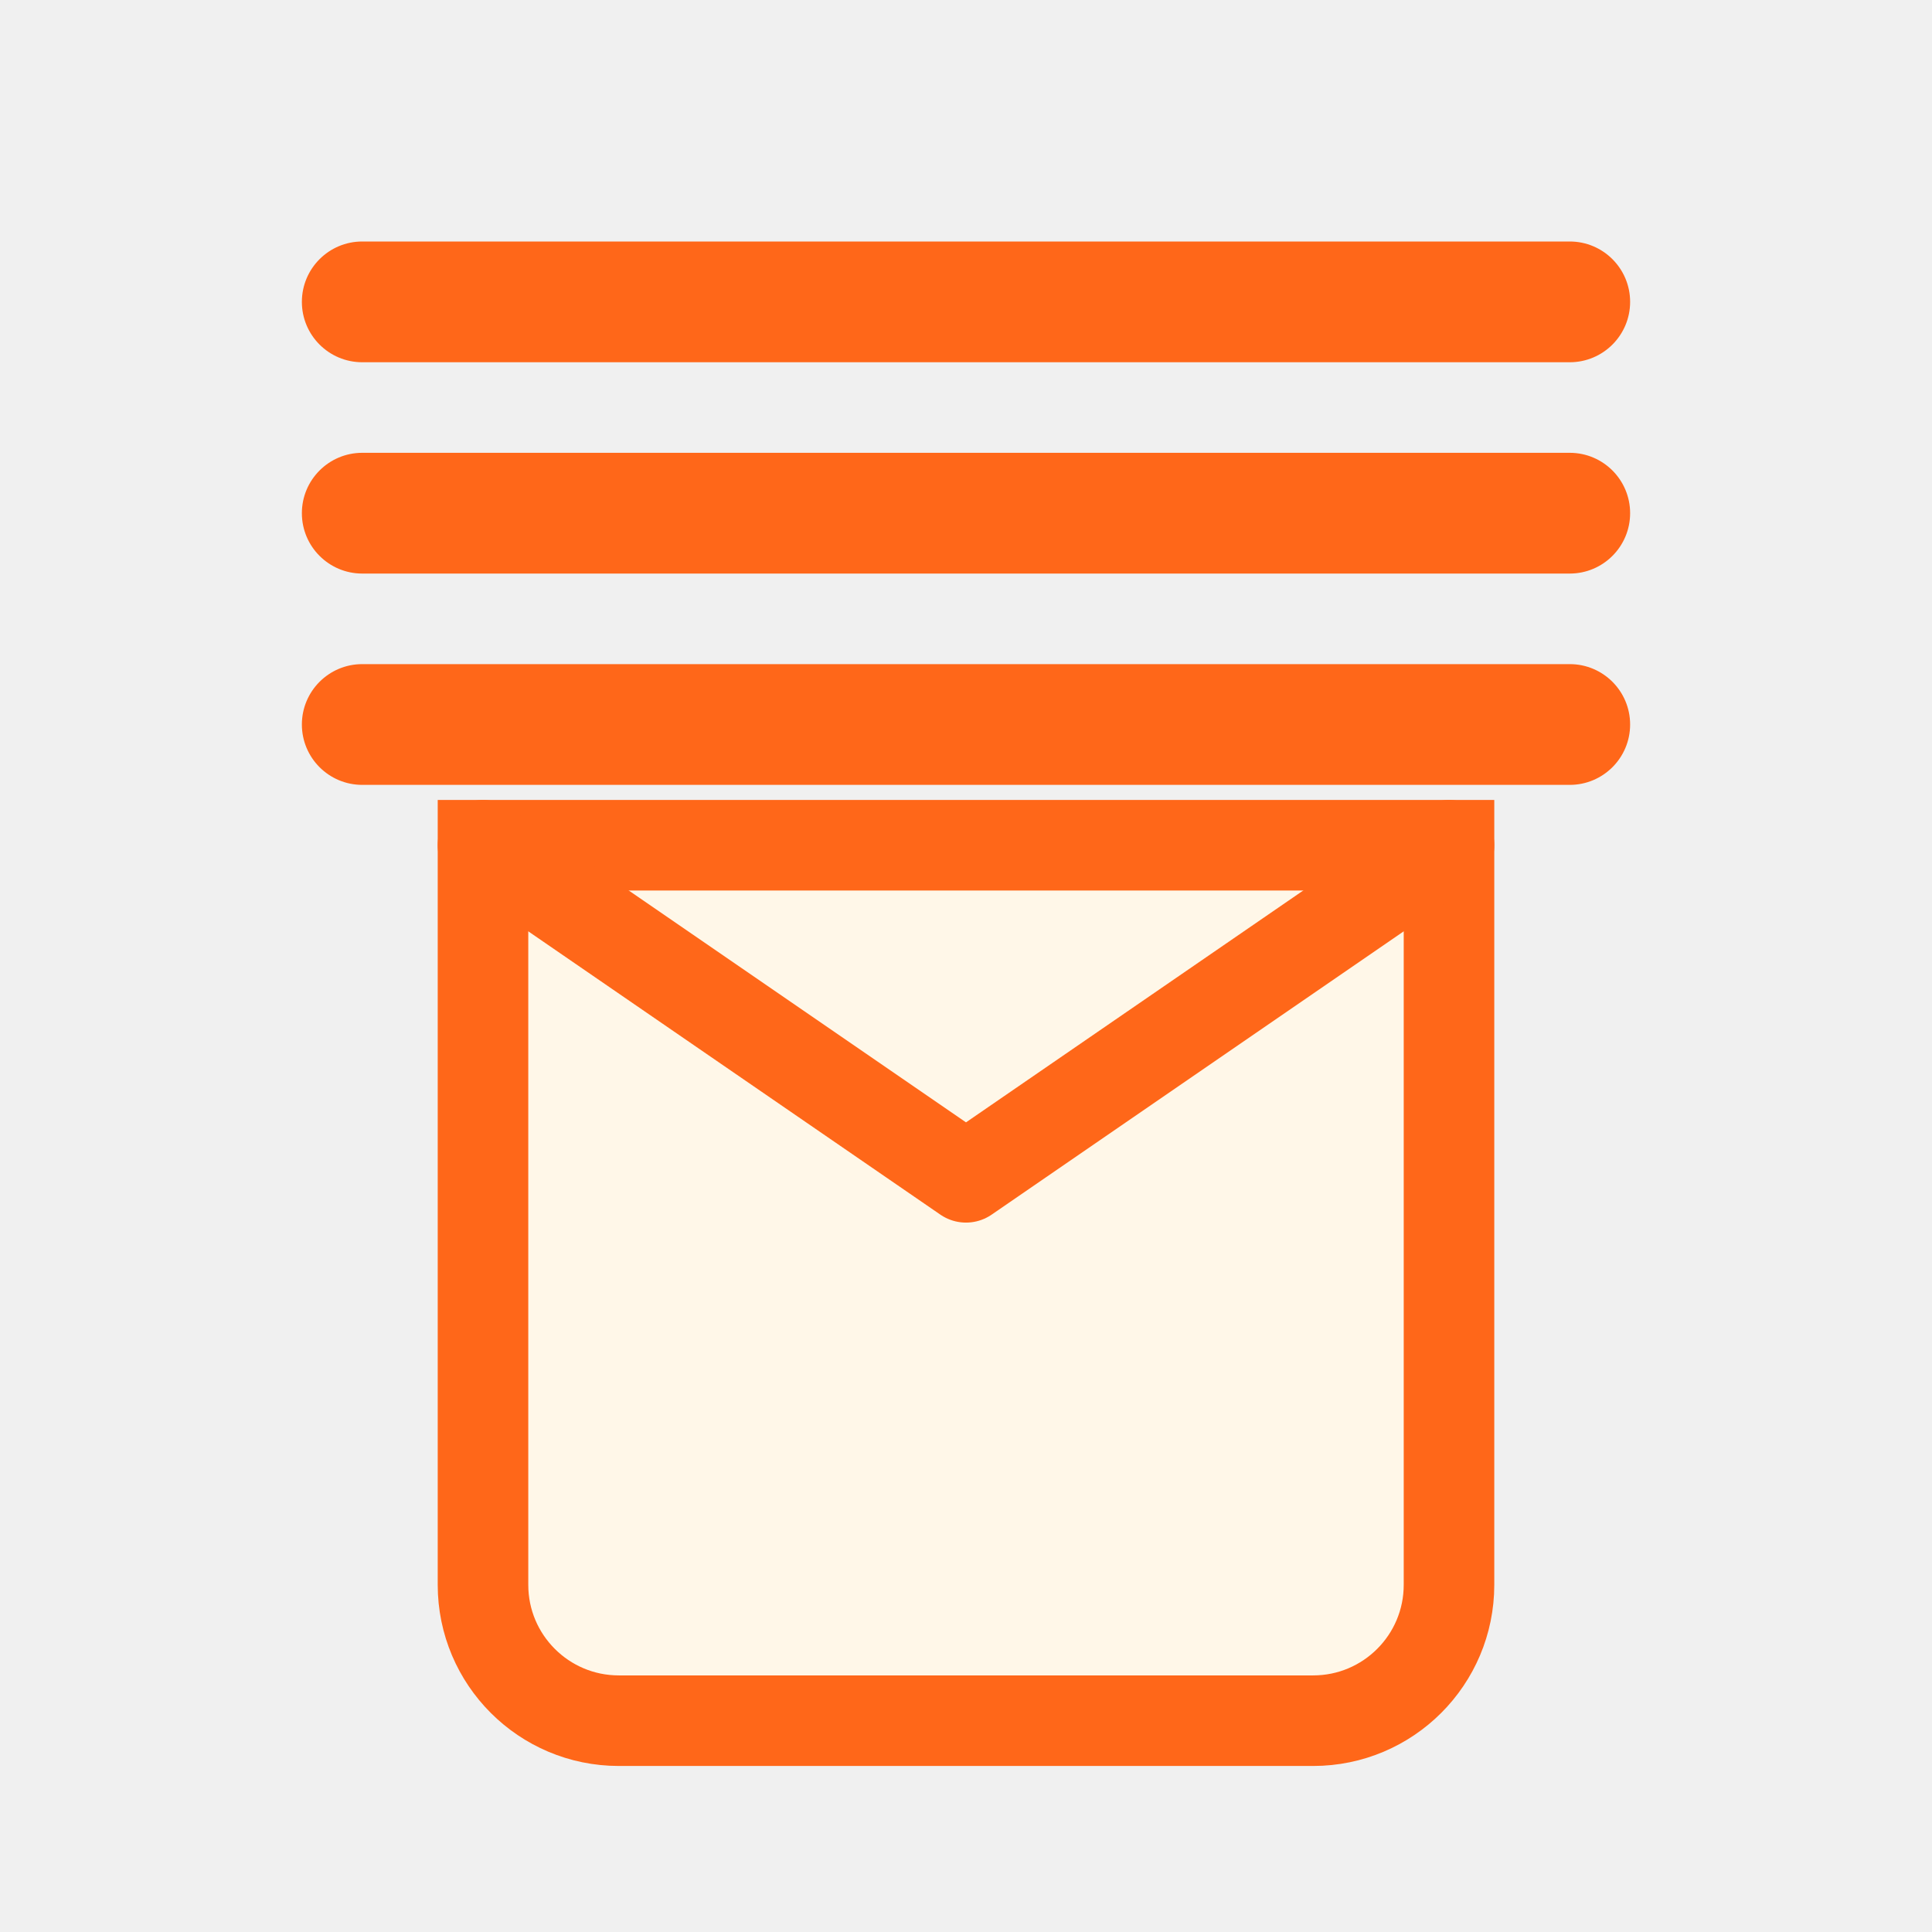
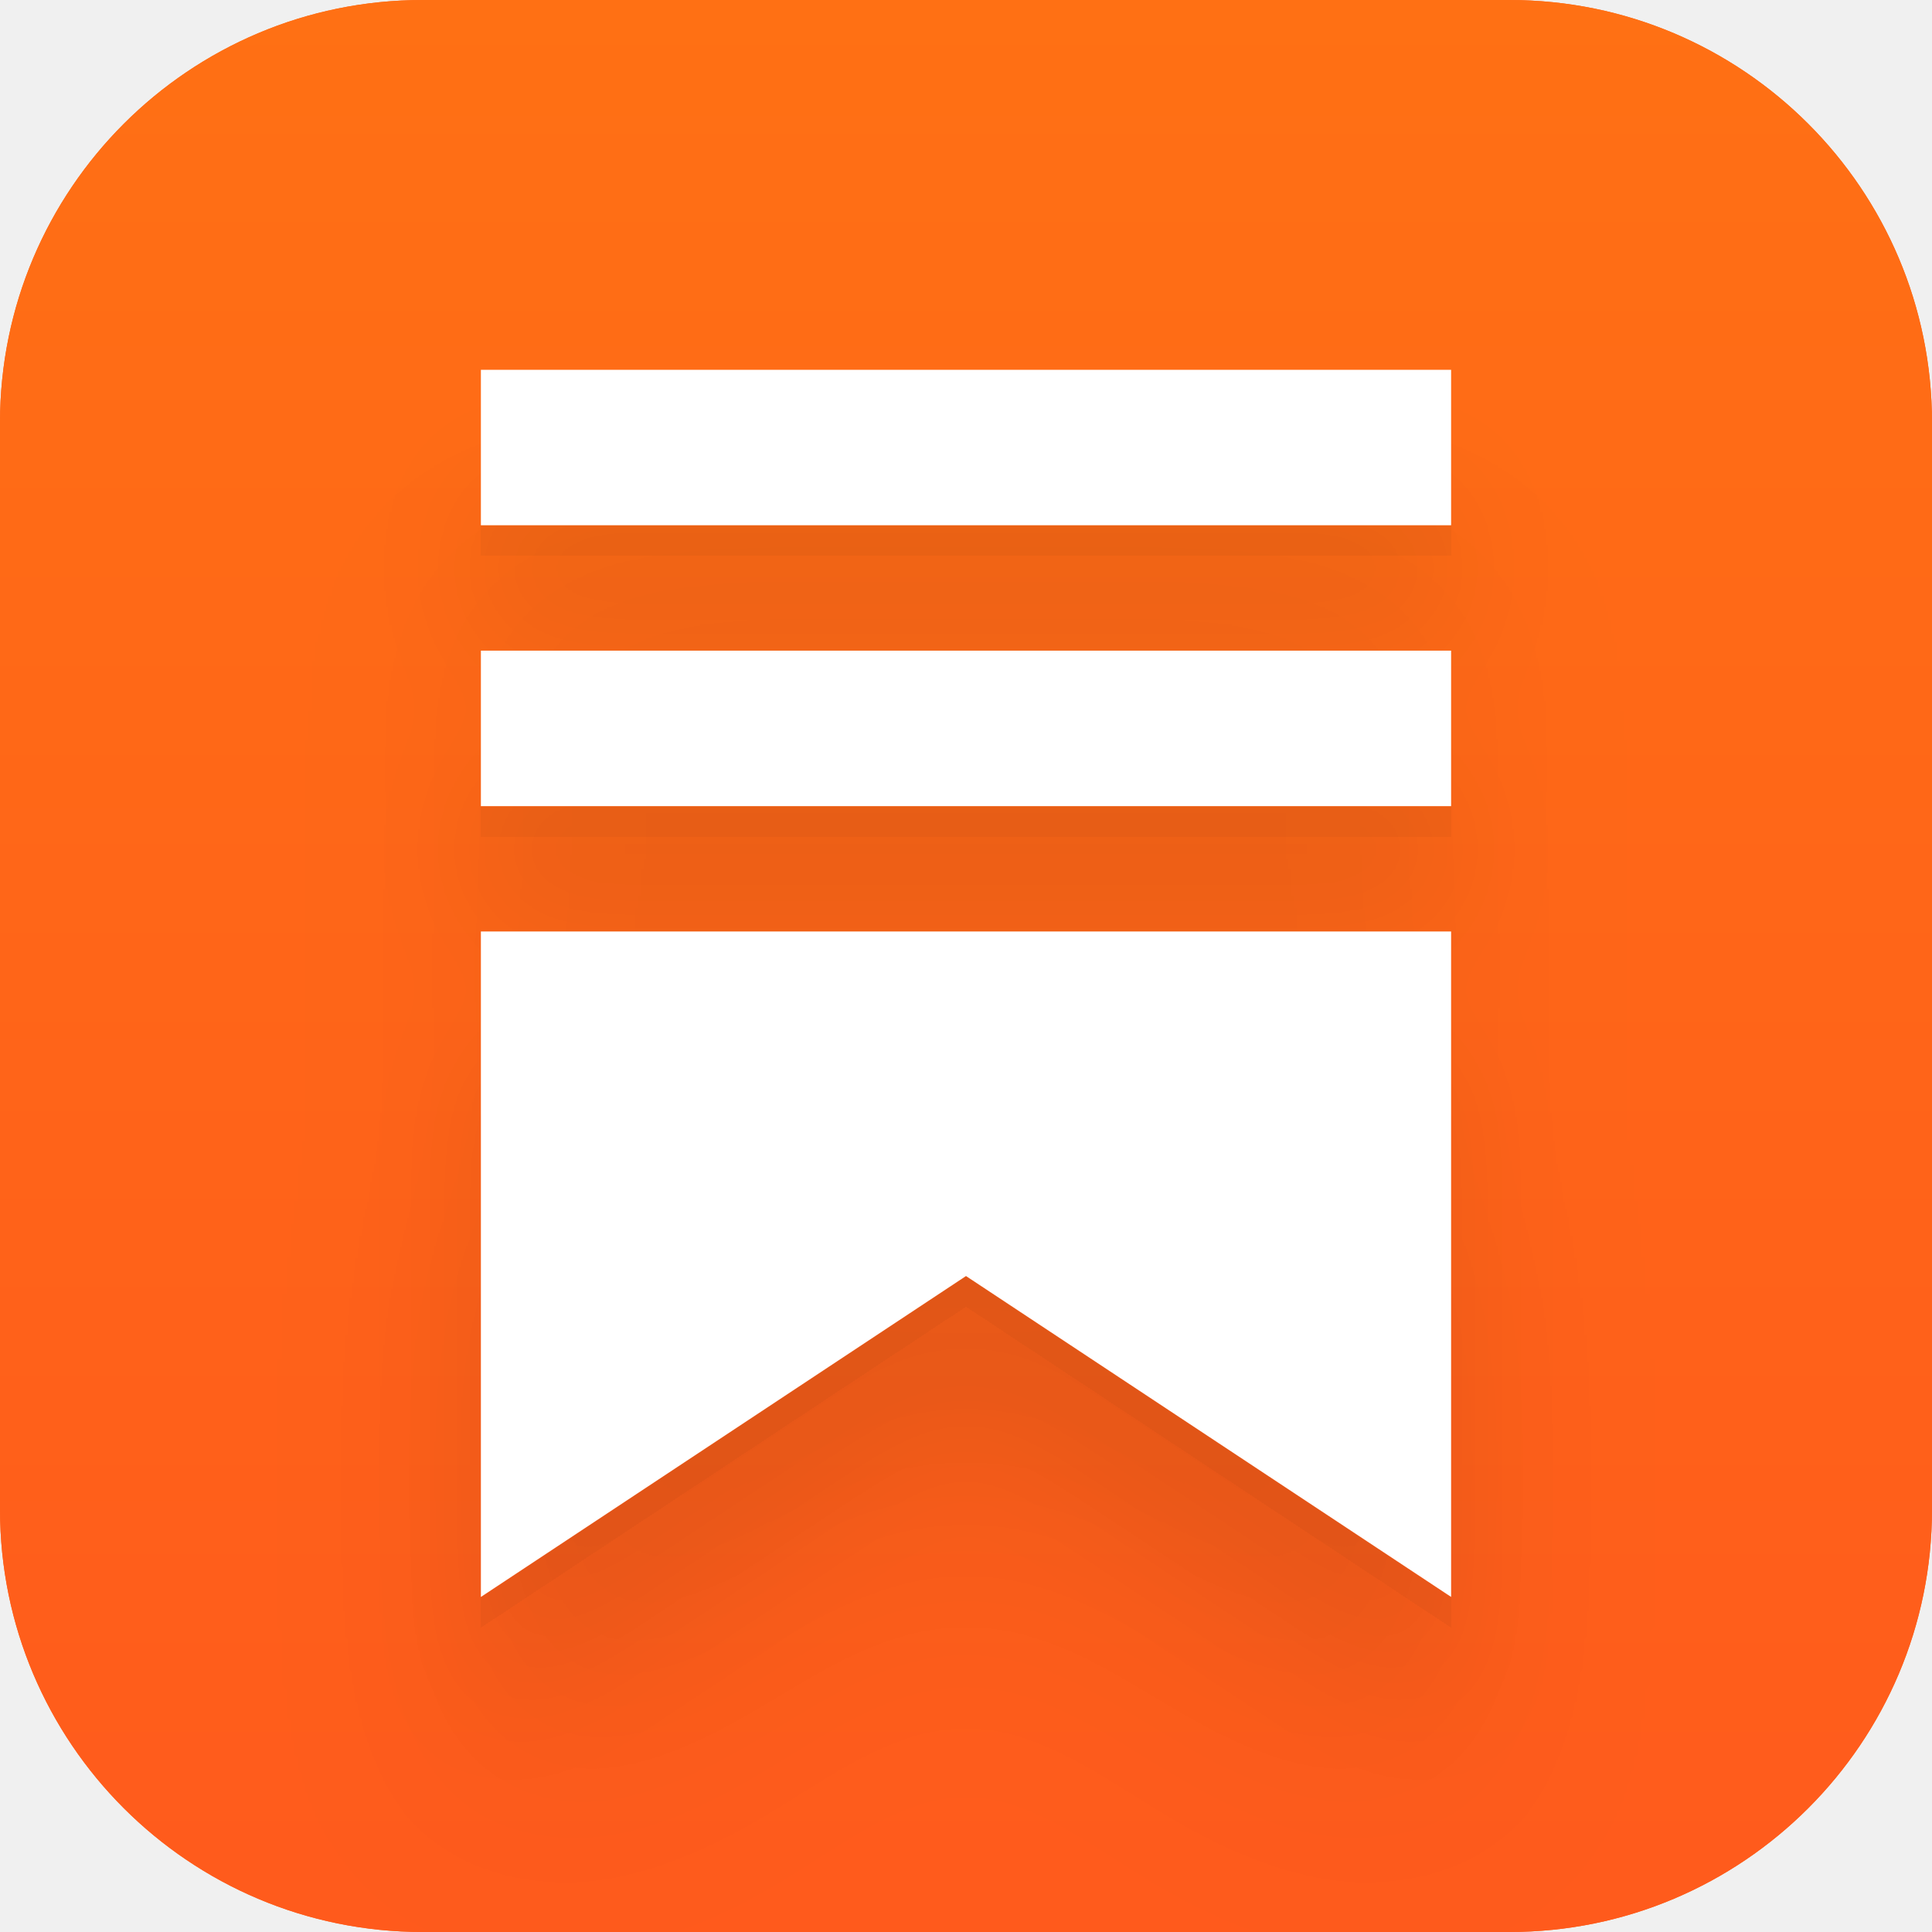
- <svg xmlns="http://www.w3.org/2000/svg" width="64" height="64" viewBox="0 0 64 64" fill="none">
-   <rect x="10" y="8" width="44" height="4" rx="2" fill="#FF6719" />
-   <rect x="10" y="15" width="44" height="4" rx="2" fill="#FF6719" />
-   <rect x="10" y="22" width="44" height="4" rx="2" fill="#FF6719" />
-   <path d="M16 28H48V52.5C48 54.985 45.985 57 43.5 57H20.5C18.015 57 16 54.985 16 52.5V28Z" fill="#FFF7E8" stroke="#FF6719" stroke-width="3" />
-   <path d="M16 28L32 39L48 28" stroke="#FF6719" stroke-width="3" stroke-linecap="round" stroke-linejoin="round" />
+ <svg xmlns="http://www.w3.org/2000/svg" width="64" height="64" fill="none">
+   <g clip-path="url(#a)">
+     <rect width="64" height="64" fill="#FF6719" rx="14" />
+     <path fill="url(#b)" d="M0 0h64v64H0z" />
+     <g fill="#fff" filter="url(#c)">
+       <path d="M15.93 12.25h32.14v5.15H15.93zm0 9.303h32.14v5.152H15.93zm0 9.304v22.044L32 42.27 48.07 52.9V30.857z" />
+     </g>
+   </g>
+   <defs>
+     <linearGradient id="b" x1="32" x2="32" y1="76.5" y2="0" gradientUnits="userSpaceOnUse">
+       <stop stop-color="#FF561E" />
+       <stop offset="1" stop-color="#FF7014" />
+     </linearGradient>
+     <clipPath id="a">
+       <rect width="64" height="64" fill="#fff" rx="14" />
+     </clipPath>
+     <filter id="c" width="56" height="56.901" x="4" y="12" color-interpolation-filters="sRGB" filterUnits="userSpaceOnUse">
+       <feFlood flood-opacity="0" result="BackgroundImageFix" />
+       <feColorMatrix in="SourceAlpha" result="hardAlpha" values="0 0 0 0 0 0 0 0 0 0 0 0 0 0 0 0 0 0 127 0" />
+       <feOffset dy="8" />
+       <feGaussianBlur stdDeviation="4" />
+       <feColorMatrix values="0 0 0 0 0 0 0 0 0 0 0 0 0 0 0 0 0 0 0.05 0" />
+       <feBlend in2="BackgroundImageFix" result="effect1_dropShadow_6798_67873" />
+       <feColorMatrix in="SourceAlpha" result="hardAlpha" values="0 0 0 0 0 0 0 0 0 0 0 0 0 0 0 0 0 0 127 0" />
+       <feOffset dy="4" />
+       <feGaussianBlur stdDeviation="2" />
+       <feColorMatrix values="0 0 0 0 0 0 0 0 0 0 0 0 0 0 0 0 0 0 0.05 0" />
+       <feBlend in2="effect1_dropShadow_6798_67873" result="effect2_dropShadow_6798_67873" />
+       <feColorMatrix in="SourceAlpha" result="hardAlpha" values="0 0 0 0 0 0 0 0 0 0 0 0 0 0 0 0 0 0 127 0" />
+       <feOffset dy="1" />
+       <feComposite in2="hardAlpha" operator="out" />
+       <feColorMatrix values="0 0 0 0 0 0 0 0 0 0 0 0 0 0 0 0 0 0 0.03 0" />
+       <feBlend in2="effect2_dropShadow_6798_67873" result="effect3_dropShadow_6798_67873" />
+       <feBlend in="SourceGraphic" in2="effect3_dropShadow_6798_67873" result="shape" />
+     </filter>
+   </defs>
</svg>
